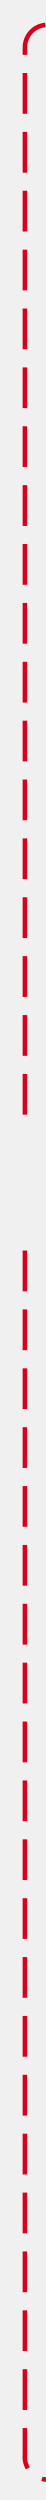
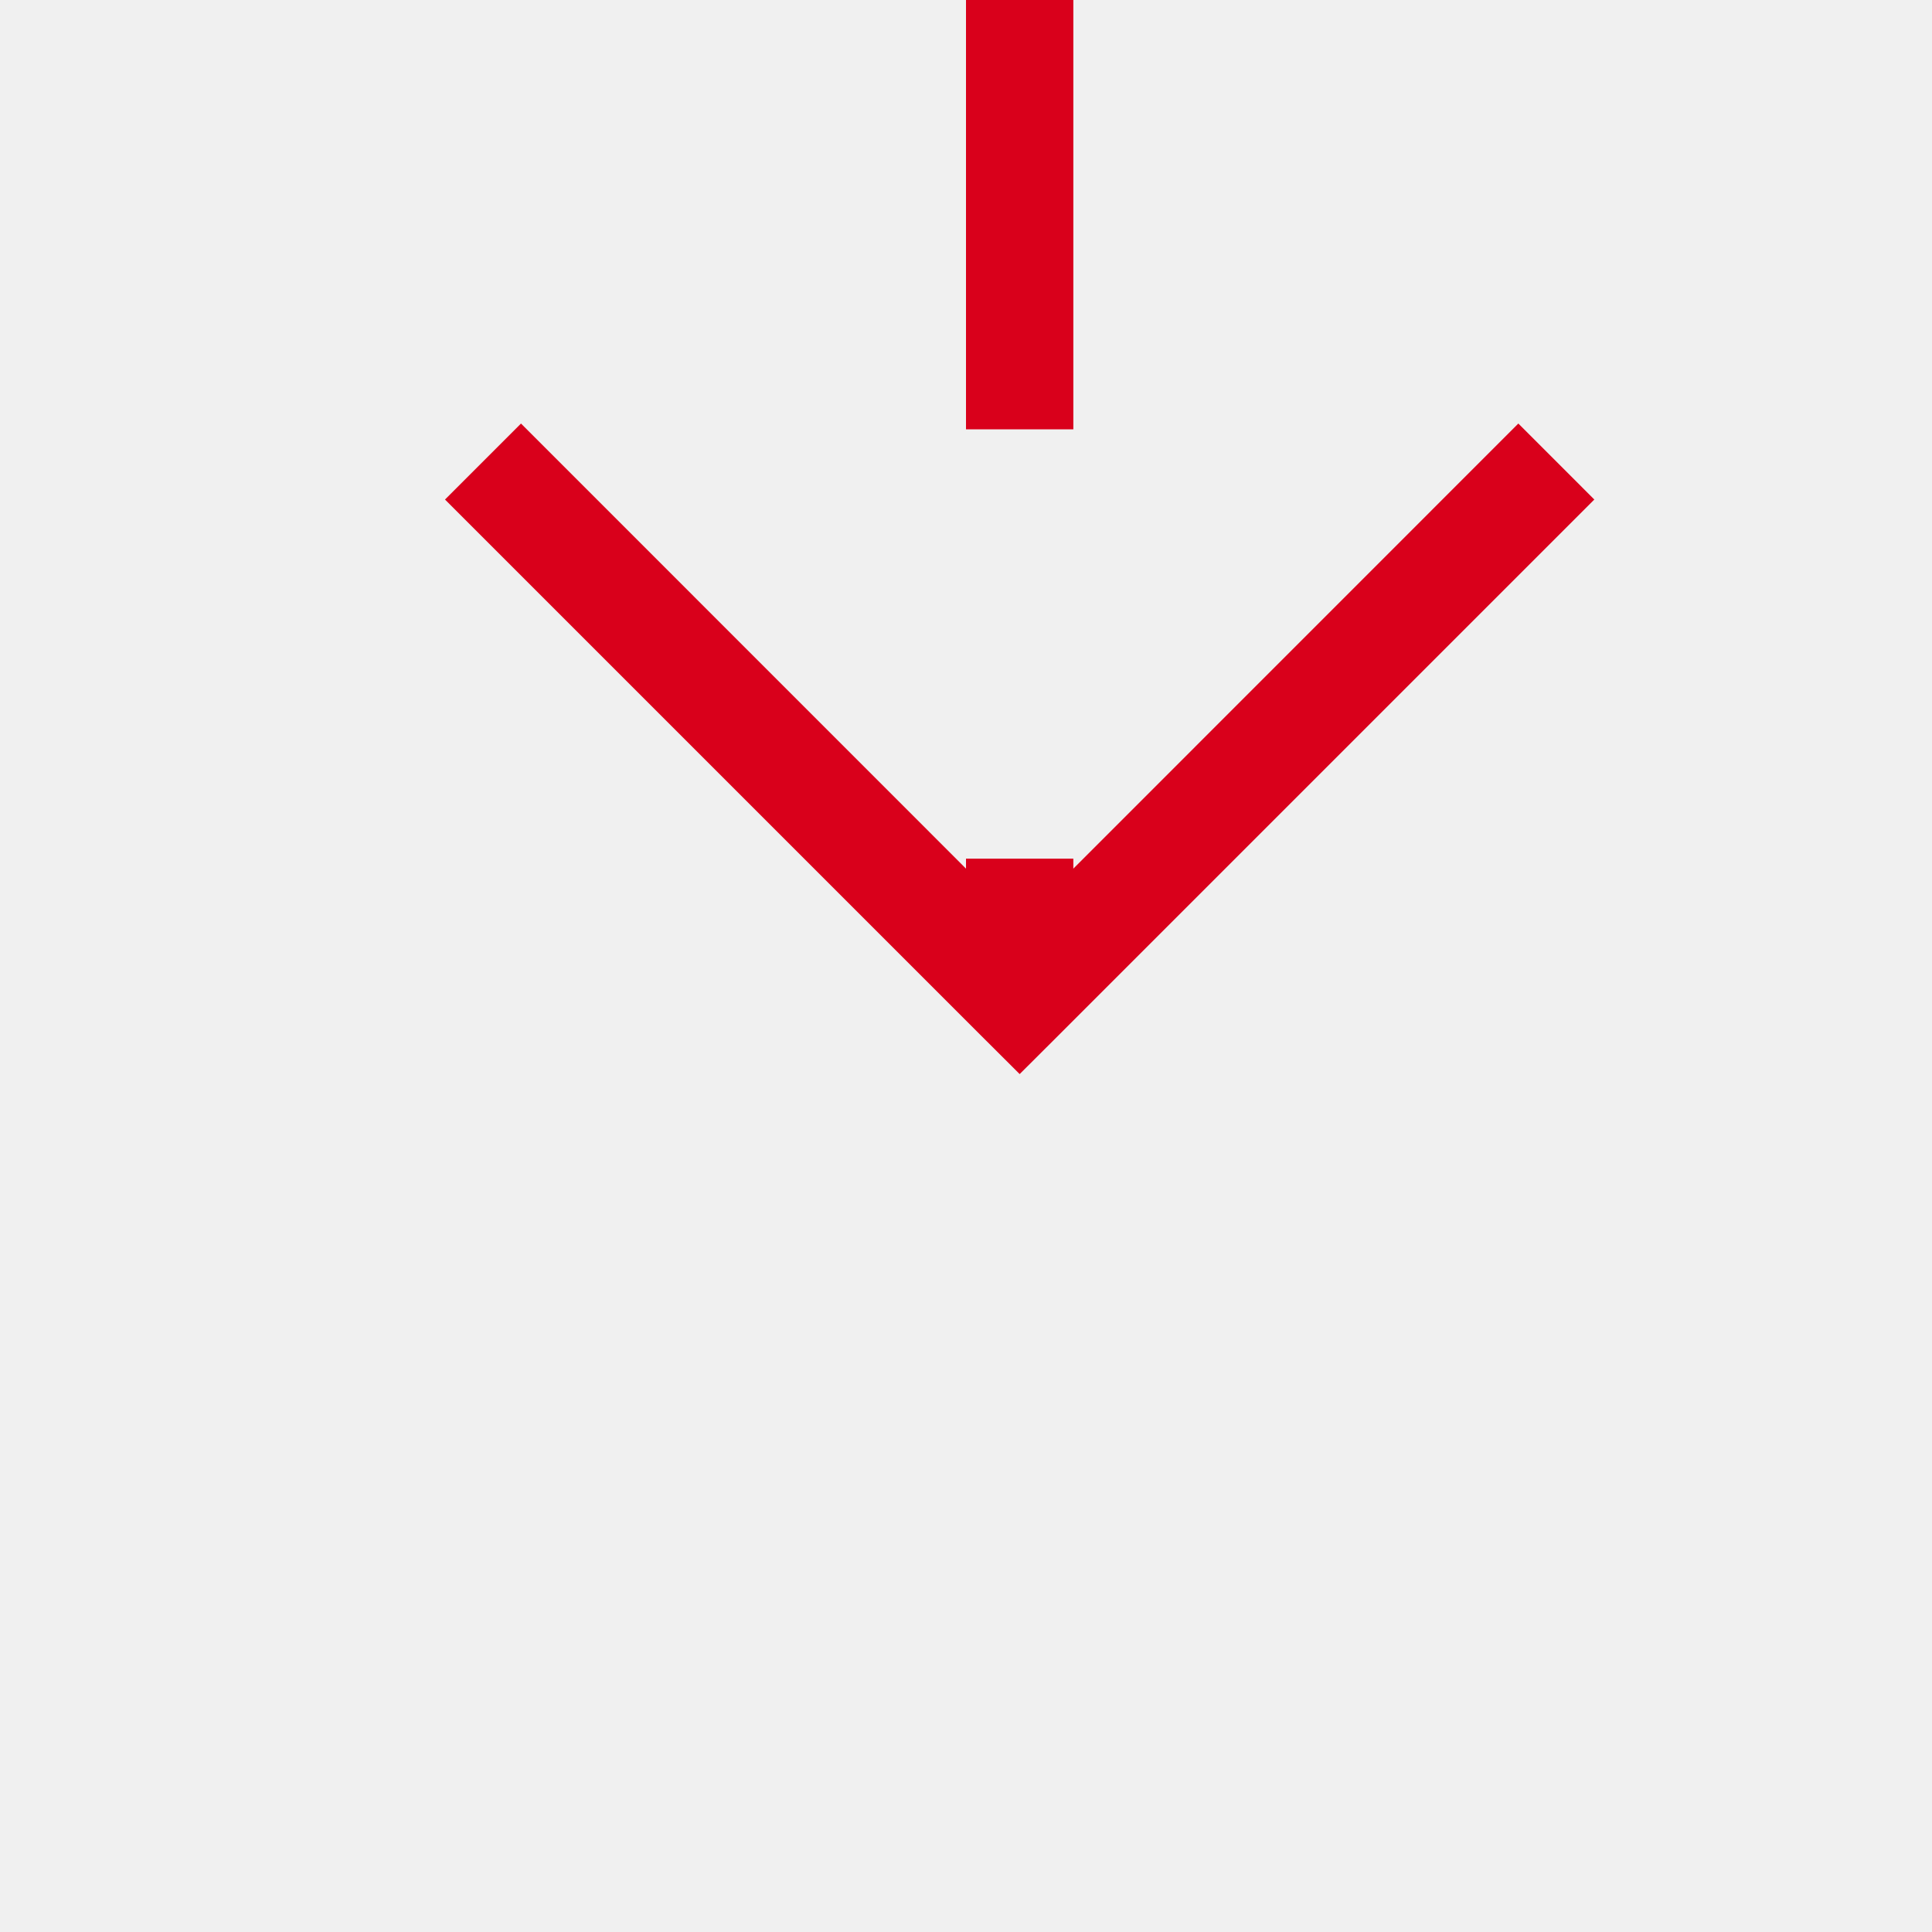
- <svg xmlns="http://www.w3.org/2000/svg" version="1.1" width="10px" height="552px" preserveAspectRatio="xMidYMin meet" viewBox="76 977  8 552">
+ <svg xmlns="http://www.w3.org/2000/svg" version="1.1" width="18px" height="18px" preserveAspectRatio="xMinYMid meet" viewBox="213 1176  18 16">
  <defs>
-     <mask fill="white" id="clip33">
-       <path d="M 50.5 1225  L 109.5 1225  L 109.5 1252  L 50.5 1252  Z M 50.5 979  L 124 979  L 124 1533  L 50.5 1533  Z " fill-rule="evenodd" />
+     <mask fill="white" id="clip31">
+       <path d="M 177.5 1143  L 266.5 1143  L 266.5 1170  L 177.5 1170  Z M 177.5 1128  L 266.5 1128  L 266.5 1194  L 177.5 1194  Z " fill-rule="evenodd" />
    </mask>
  </defs>
-   <path d="M 124 982.5  L 85 982.5  A 5 5 0 0 0 80.5 987.5 L 80.5 1519  A 5 5 0 0 0 85.5 1524.5 L 94 1524.5  " stroke-width="1" stroke-dasharray="9,4" stroke="#d9001b" fill="none" mask="url(#clip33)" />
-   <path d="M 88.946 1519.854  L 93.593 1524.5  L 88.946 1529.146  L 89.654 1529.854  L 94.654 1524.854  L 95.007 1524.5  L 94.654 1524.146  L 89.654 1519.146  L 88.946 1519.854  Z " fill-rule="nonzero" fill="#d9001b" stroke="none" mask="url(#clip33)" />
+   <path d="M 222.5 1143  L 222.5 1128  M 222.5 1170  L 222.5 1184  " stroke-width="1" stroke-dasharray="9,4" stroke="#d9001b" fill="none" />
+   <path d="M 227.146 1178.946  L 222.5 1183.593  L 217.854 1178.946  L 217.146 1179.654  L 222.146 1184.654  L 222.5 1185.007  L 222.854 1184.654  L 227.854 1179.654  L 227.146 1178.946  Z " fill-rule="nonzero" fill="#d9001b" stroke="none" mask="url(#clip31)" />
</svg>
